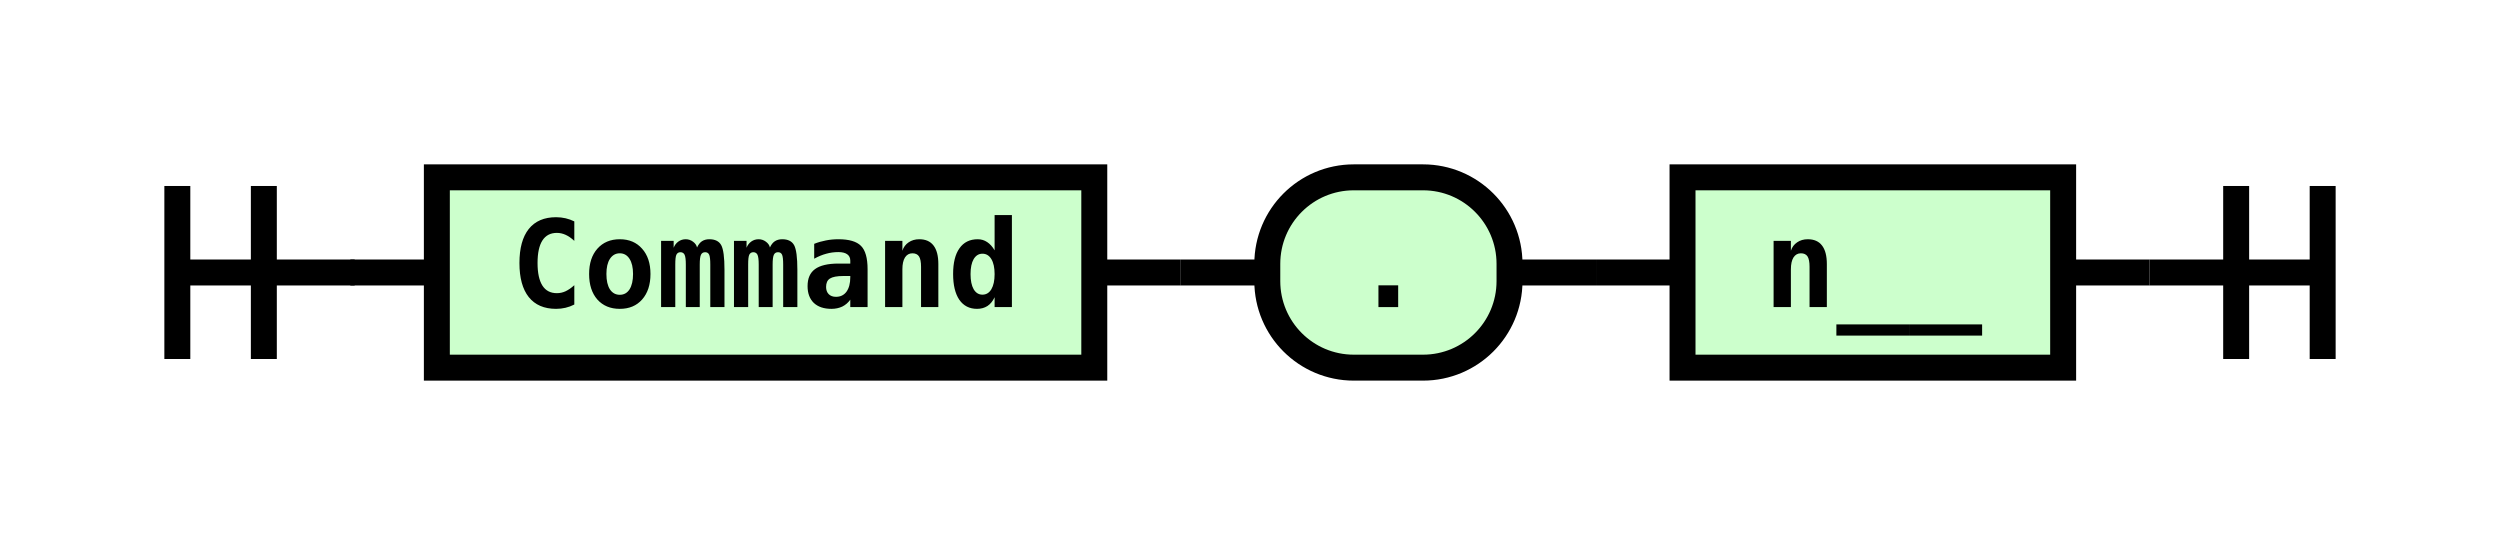
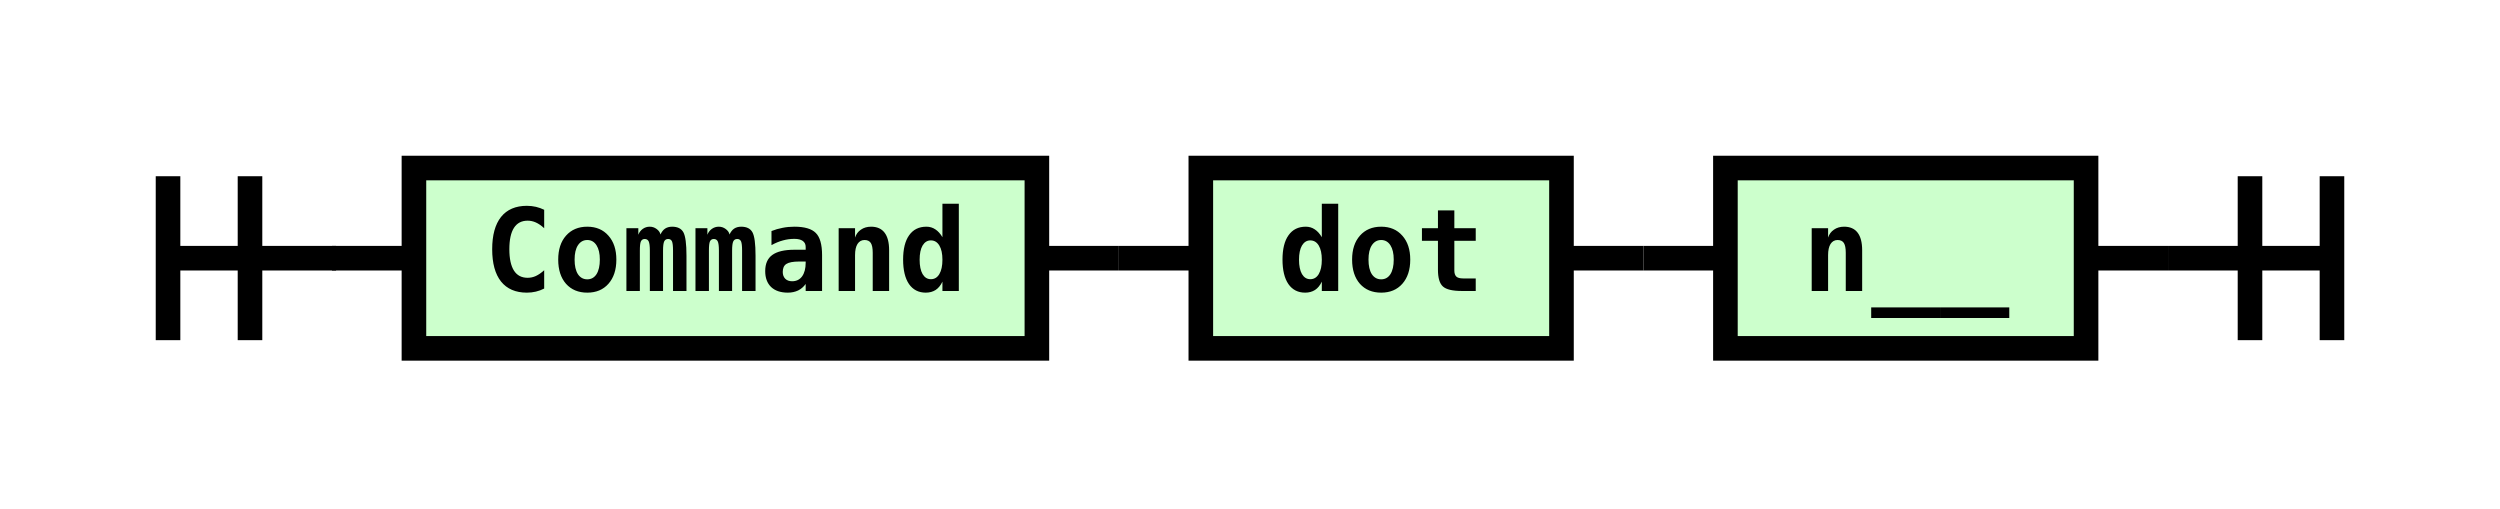
- <svg xmlns="http://www.w3.org/2000/svg" version="1.1" class="railroad-diagram" width="289" height="62" viewBox="0 0 289 62">
+ <svg xmlns="http://www.w3.org/2000/svg" version="1.1" class="railroad-diagram" width="305" height="62" viewBox="0 0 305 62">
  <defs>
    <style type="text/css"> svg.railroad-diagram {
  background-color: hsl(30,20%,95%);
}
svg.railroad-diagram path {
  stroke-width: 3;
  stroke: black;
  fill: none;
}
svg.railroad-diagram text {
  font: bold 14px monospace;
  text-anchor: middle;
  cursor: pointer;
}
svg.railroad-diagram text.label {
  text-anchor: start;
}
svg.railroad-diagram text.comment {
  font: italic 12px monospace;
}
svg.railroad-diagram rect {
  stroke-width: 3;
  stroke: black;
  fill: hsl(120,100%,90%);
}
 </style>
  </defs>
  <g transform="translate(.5 .5)">
    <path d="M 20 21 v 20 m 10 -20 v 20 m -10 -10 h 20.5" />
    <g>
      <path d="M40 31h0" />
-       <path d="M248 31h0" />
+       <path d="M264 31h0" />
      <path d="M40 31h10" />
      <g>
        <path d="M50 31h0" />
        <path d="M126 31h0" />
        <rect x="50" y="20" width="76" height="22" />
        <text x="88" y="35">Command</text>
      </g>
      <path d="M126 31h10" />
      <path d="M136 31h10" />
      <g>
        <path d="M146 31h0" />
-         <path d="M174 31h0" />
-         <rect x="146" y="20" width="28" height="22" rx="10" ry="10" />
-         <text x="160" y="35">.</text>
+         <path d="M190 31h0" />
+         <rect x="146" y="20" width="44" height="22" />
+         <text x="168" y="35">dot</text>
      </g>
-       <path d="M174 31h10" />
-       <path d="M184 31h10" />
+       <path d="M190 31h10" />
+       <path d="M200 31h10" />
      <g>
-         <path d="M194 31h0" />
-         <path d="M238 31h0" />
-         <rect x="194" y="20" width="44" height="22" />
-         <text x="216" y="35">n__</text>
+         <path d="M210 31h0" />
+         <path d="M254 31h0" />
+         <rect x="210" y="20" width="44" height="22" />
+         <text x="232" y="35">n__</text>
      </g>
-       <path d="M238 31h10" />
+       <path d="M254 31h10" />
    </g>
-     <path d="M 248 31 h 20 m -10 -10 v 20 m 10 -20 v 20" />
+     <path d="M 264 31 h 20 m -10 -10 v 20 m 10 -20 v 20" />
  </g>
</svg>
